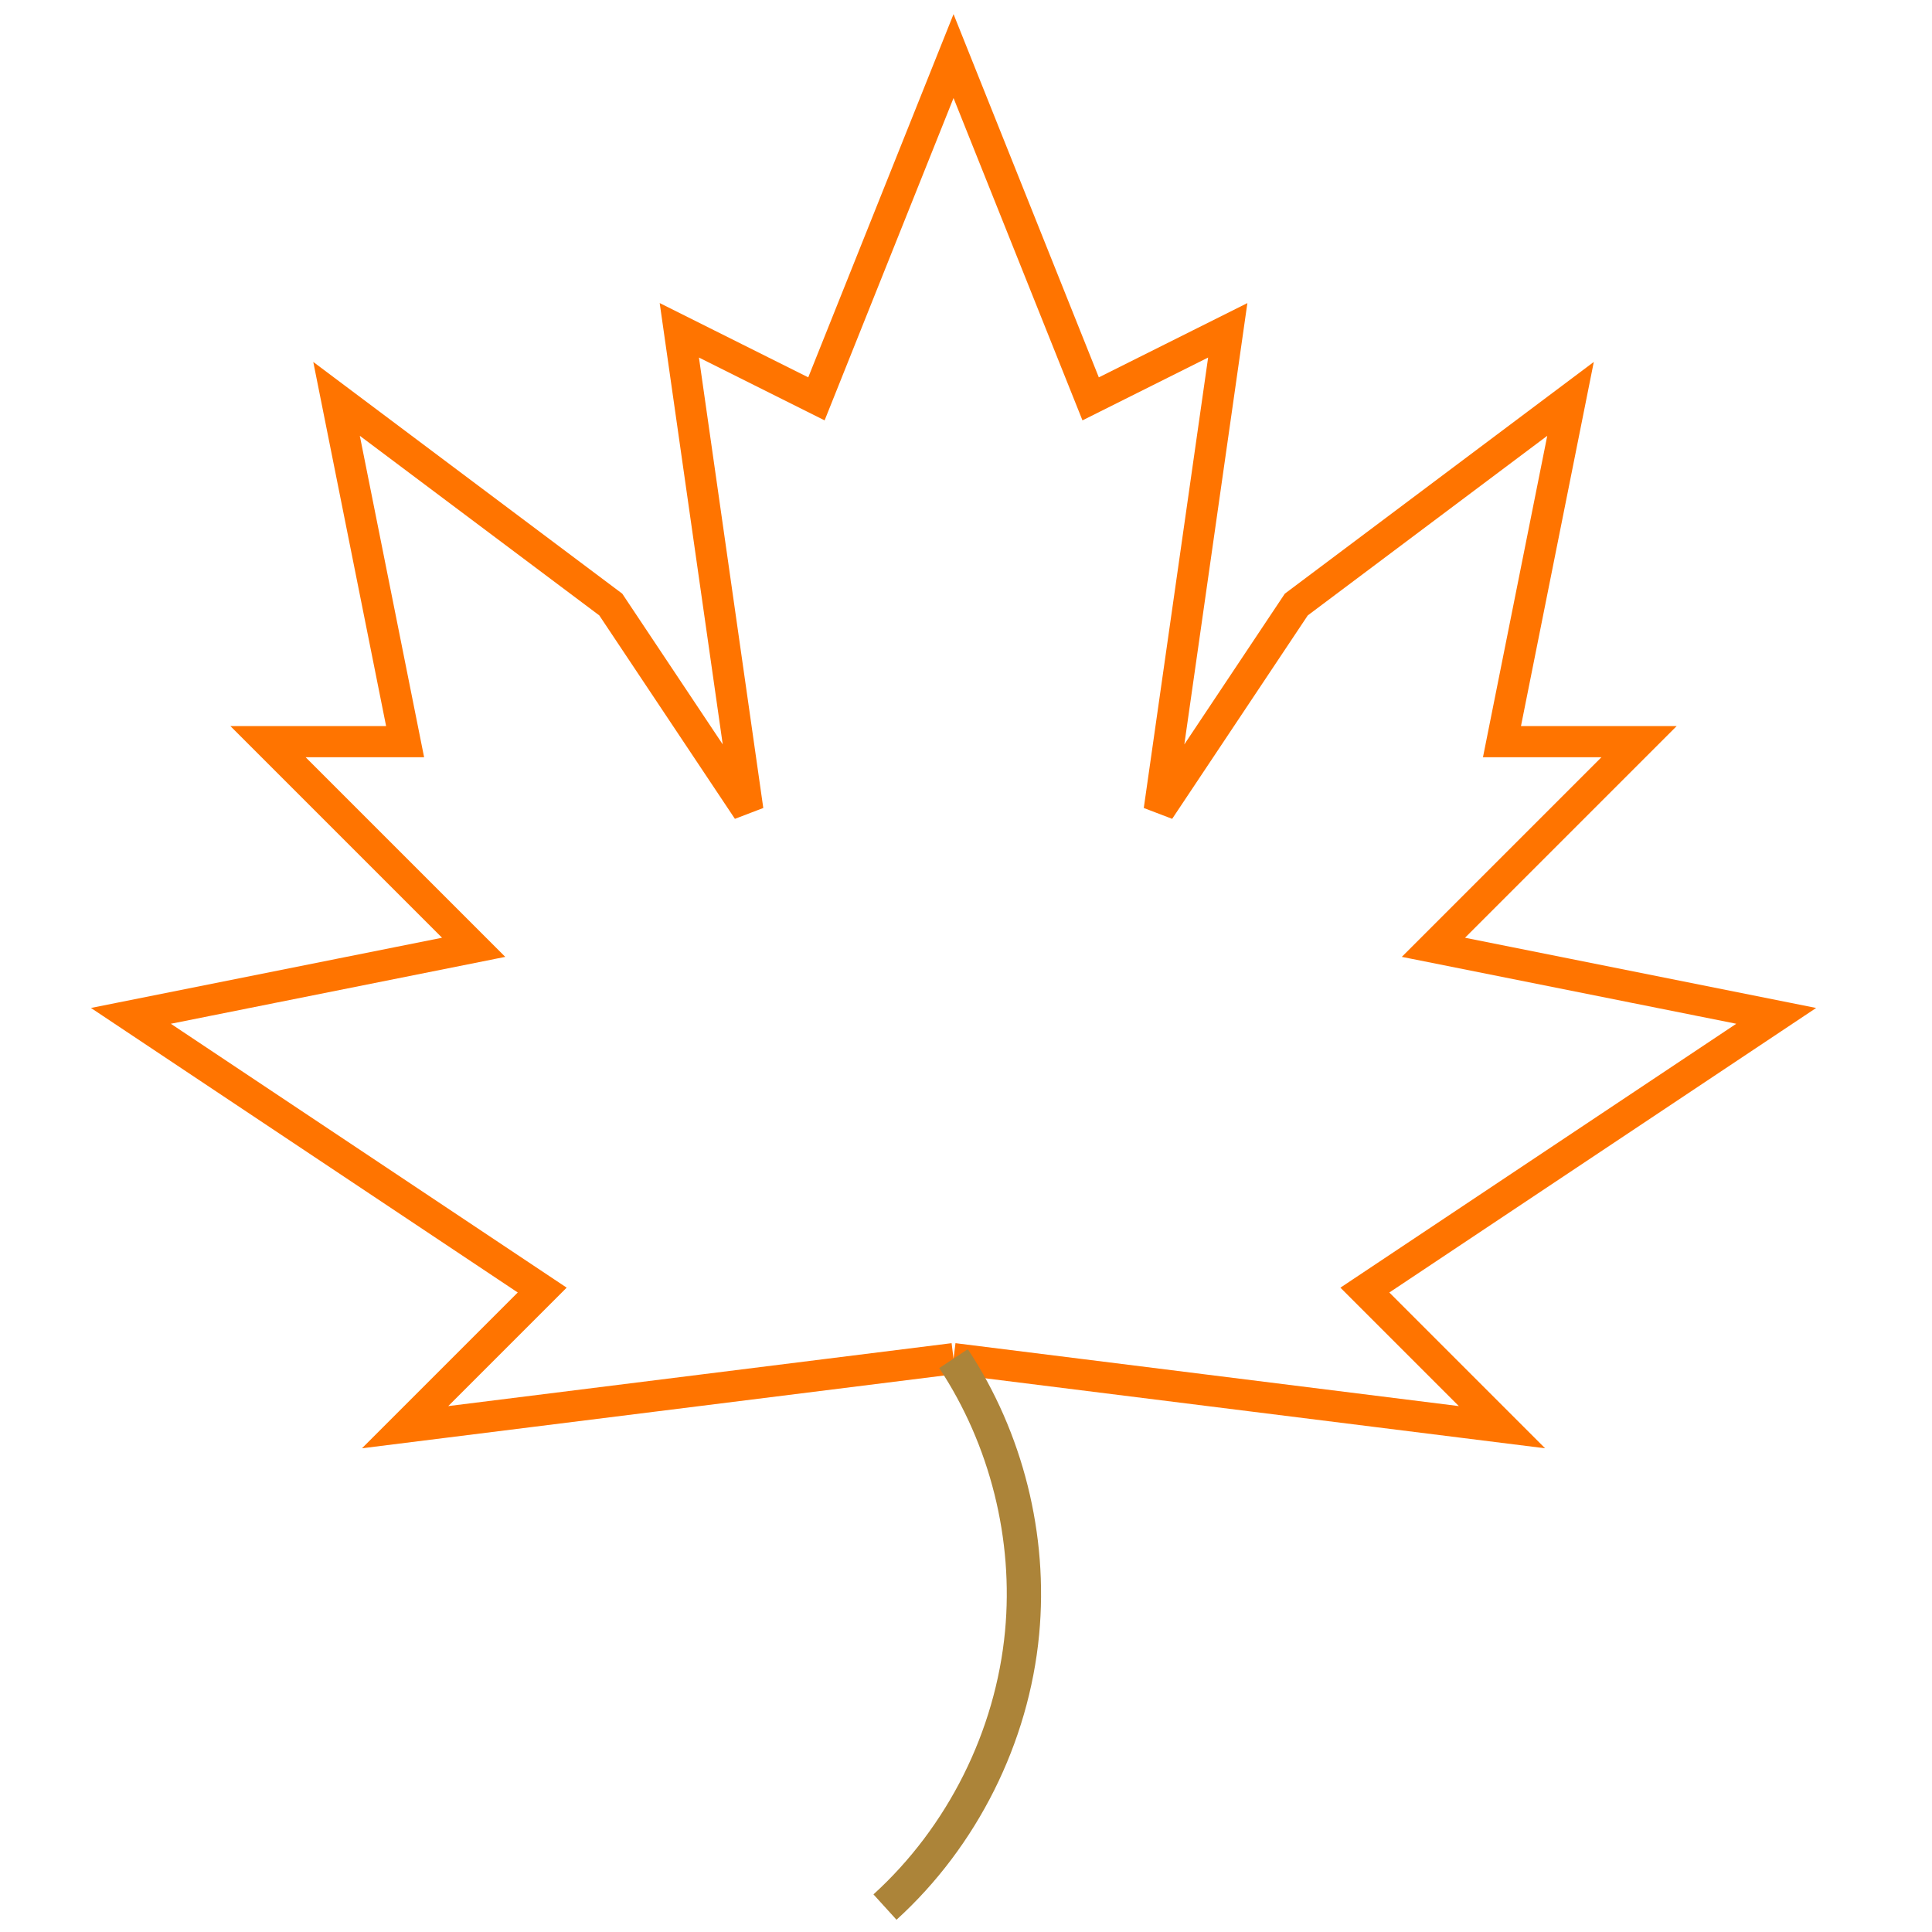
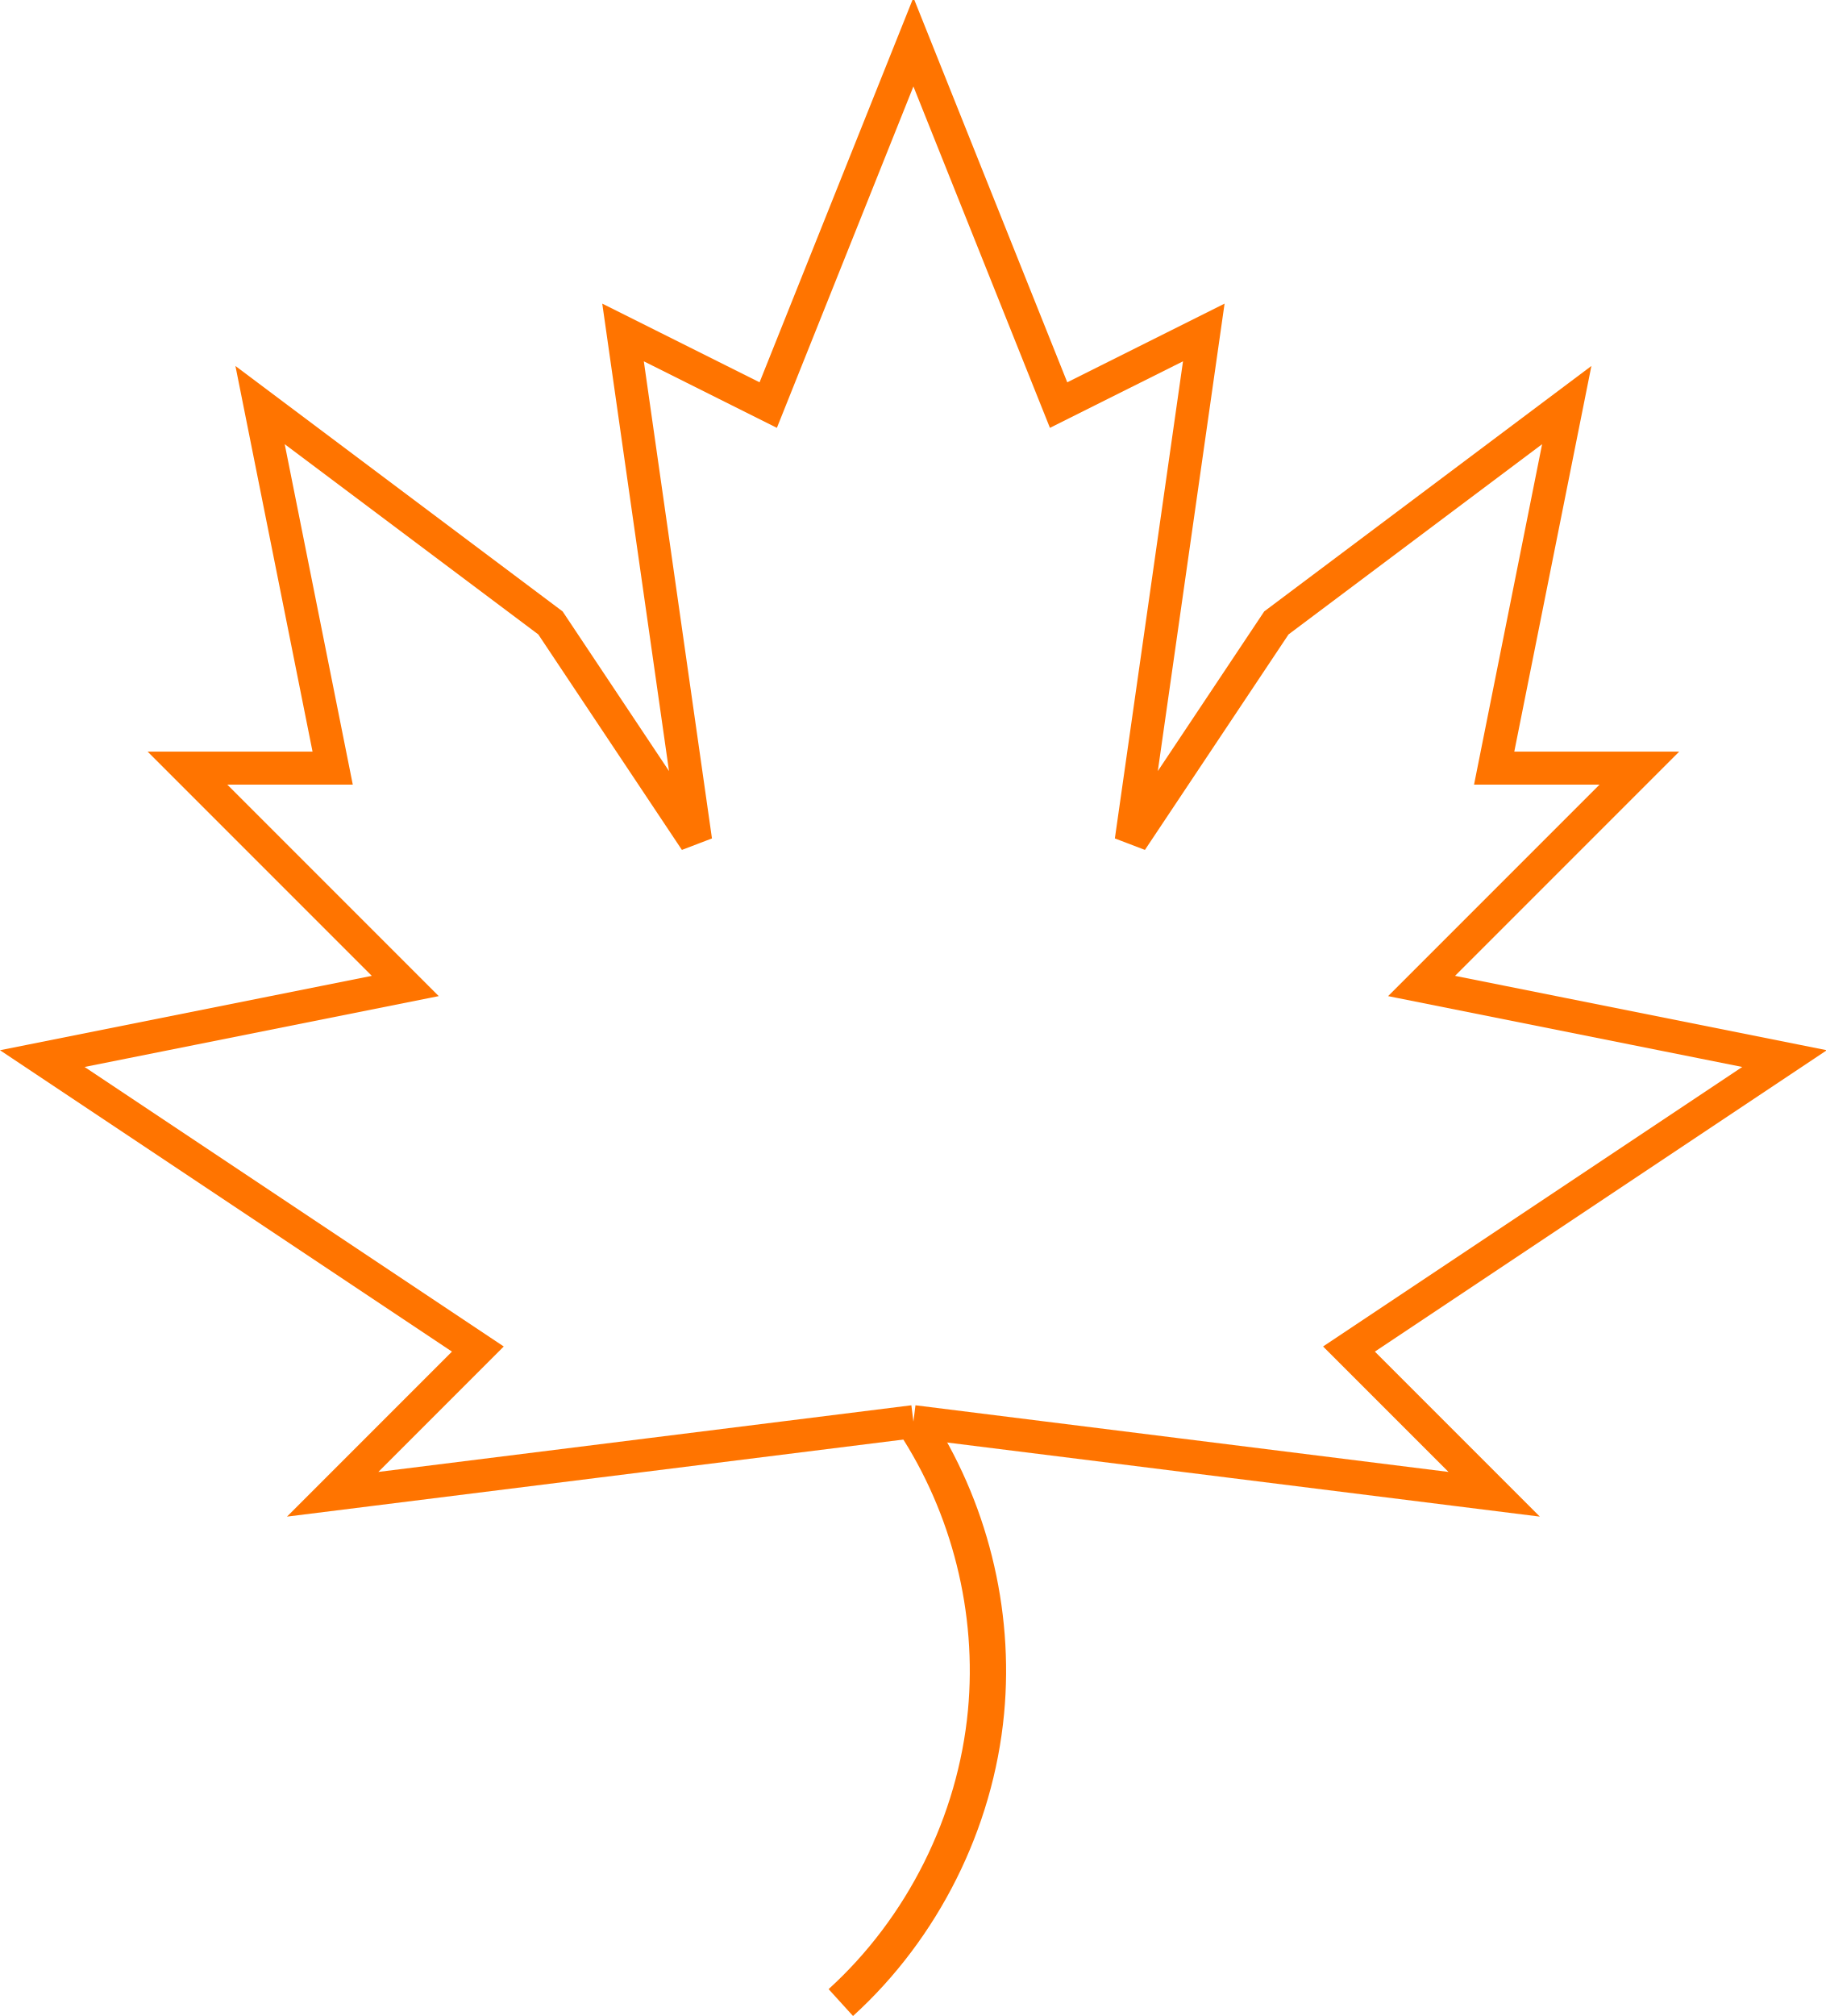
- <svg xmlns="http://www.w3.org/2000/svg" xmlns:ns1="http://www.openswatchbook.org/uri/2009/osb" width="310" height="310" version="1.1" id="svg4">
+ <svg xmlns="http://www.w3.org/2000/svg" xmlns:ns1="http://www.openswatchbook.org/uri/2009/osb" width="461" height="509" version="1.1" id="svg4" viewBox="0 0 276.6 305.4">
  <defs id="defs8">
    <linearGradient id="linearGradient5977" ns1:paint="solid">
      <stop style="stop-color:#000000;stop-opacity:1;" offset="0" id="stop5975" />
    </linearGradient>
  </defs>
-   <g id="layer1" />
-   <path style="fill:none;fill-opacity:1;stroke:#ff7400;stroke-width:5;stroke-linecap:butt;stroke-linejoin:miter;stroke-opacity:1;stroke-miterlimit:4;stroke-dasharray:none" d="M 153,218 65,229 87,207 21,163 76,152 43,119 h 22 l -11,-55 44,33 22,33 -11,-77 22,11 22,-55 22,55 22,-11 -11,77 22,-33 44,-33 -11,55 h 22 l -33,33 55,11 -66,44 22,22 -88,-11" id="path3686" />
-   <path style="fill:none;fill-opacity:1;stroke:#ac8439;stroke-width:5.5;stroke-linecap:butt;stroke-linejoin:miter;stroke-miterlimit:4;stroke-dasharray:none;stroke-opacity:1" d="m 153,218 c 8.501,12.855 12.451,28.656 11,44 -1.58,16.702 -9.586,32.715 -22,44" id="path5989" />
+   <g id="layer1" transform="translate(-868.5914,257.3652)" />
+   <path style="fill:none;fill-opacity:1;stroke:#ff7400;stroke-width:5;stroke-linecap:butt;stroke-linejoin:miter;stroke-miterlimit:4;stroke-dasharray:none;stroke-opacity:1" d="m 138.409,215.365 -88,11 22,-22 -66,-44 55,-11 -33,-33 h 22 l -11,-55 44,33 22,33 -11,-77 22,11 22,-55 22,55 22,-11 -11,77 22,-33 44,-33 -11,55 h 22 l -33,33 55,11 -66,44 22,22 -88,-11" id="path3686" />
+   <path style="fill:none;fill-opacity:1;stroke:#ff7400;stroke-width:5.5;stroke-linecap:butt;stroke-linejoin:miter;stroke-miterlimit:4;stroke-dasharray:none;stroke-opacity:1" d="m 138.409,215.365 c 8.501,12.855 12.451,28.656 11,44 -1.58,16.702 -9.586,32.715 -22,44" id="path5989" />
</svg>
